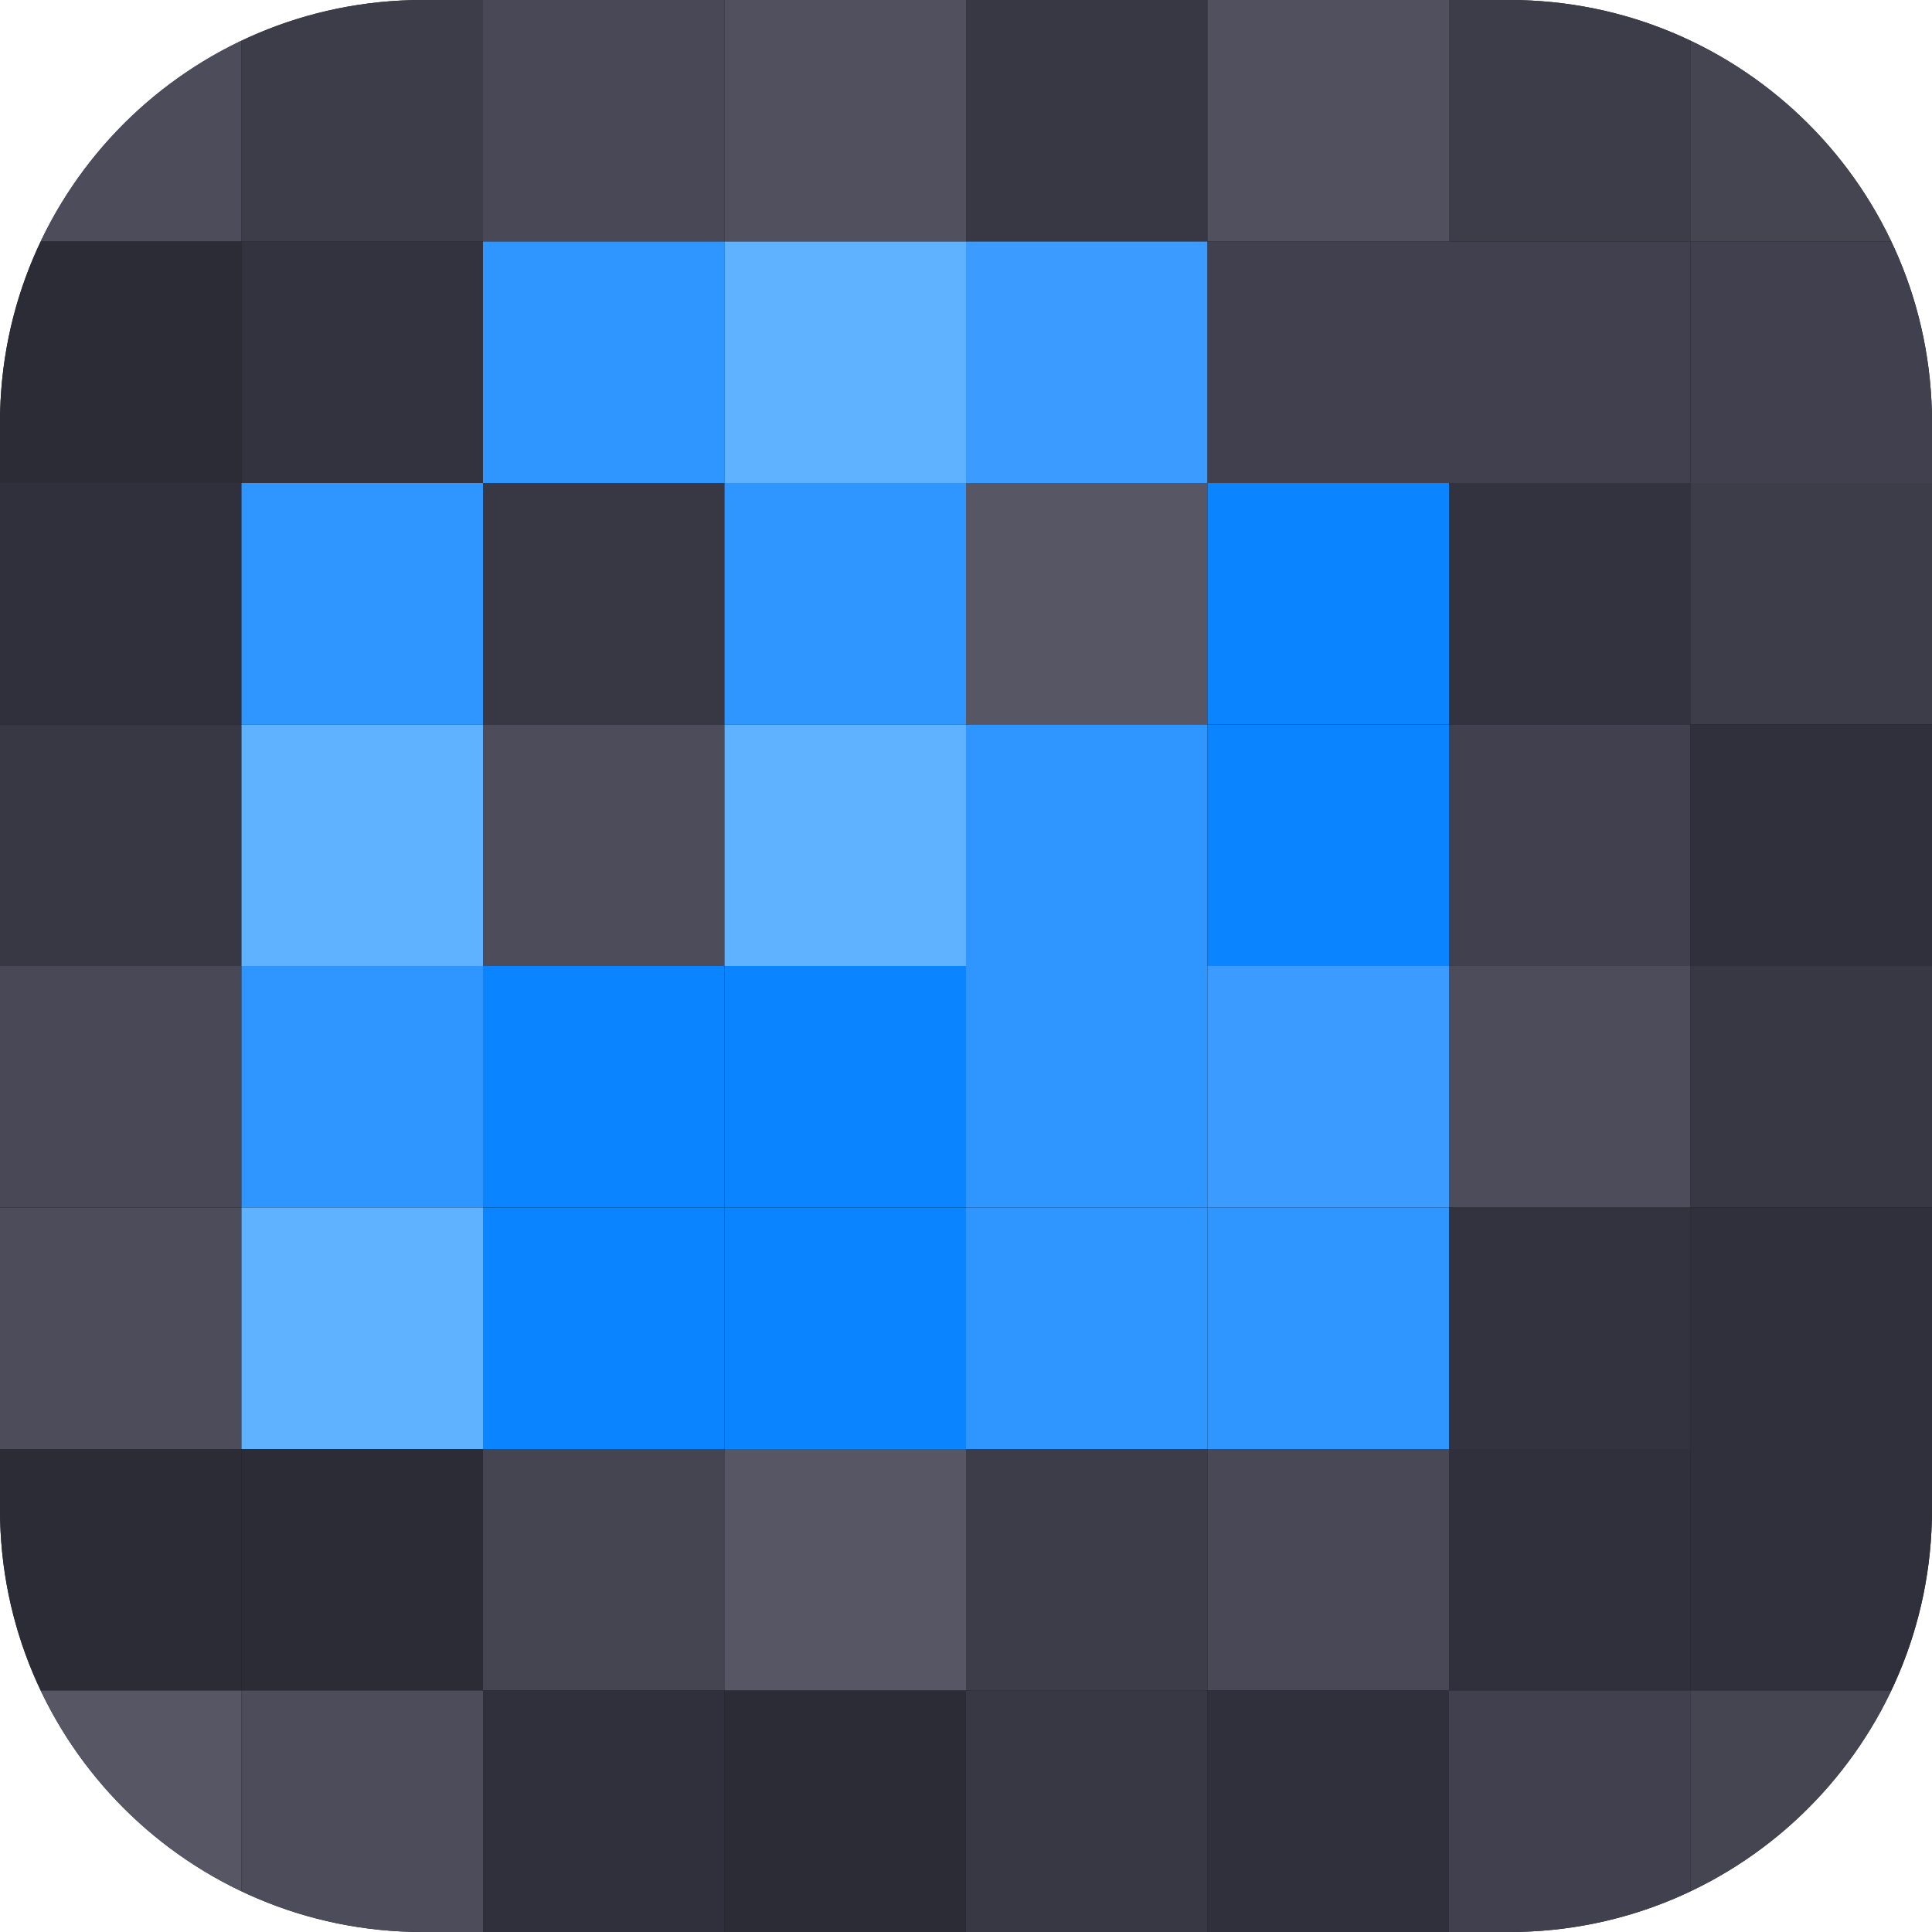
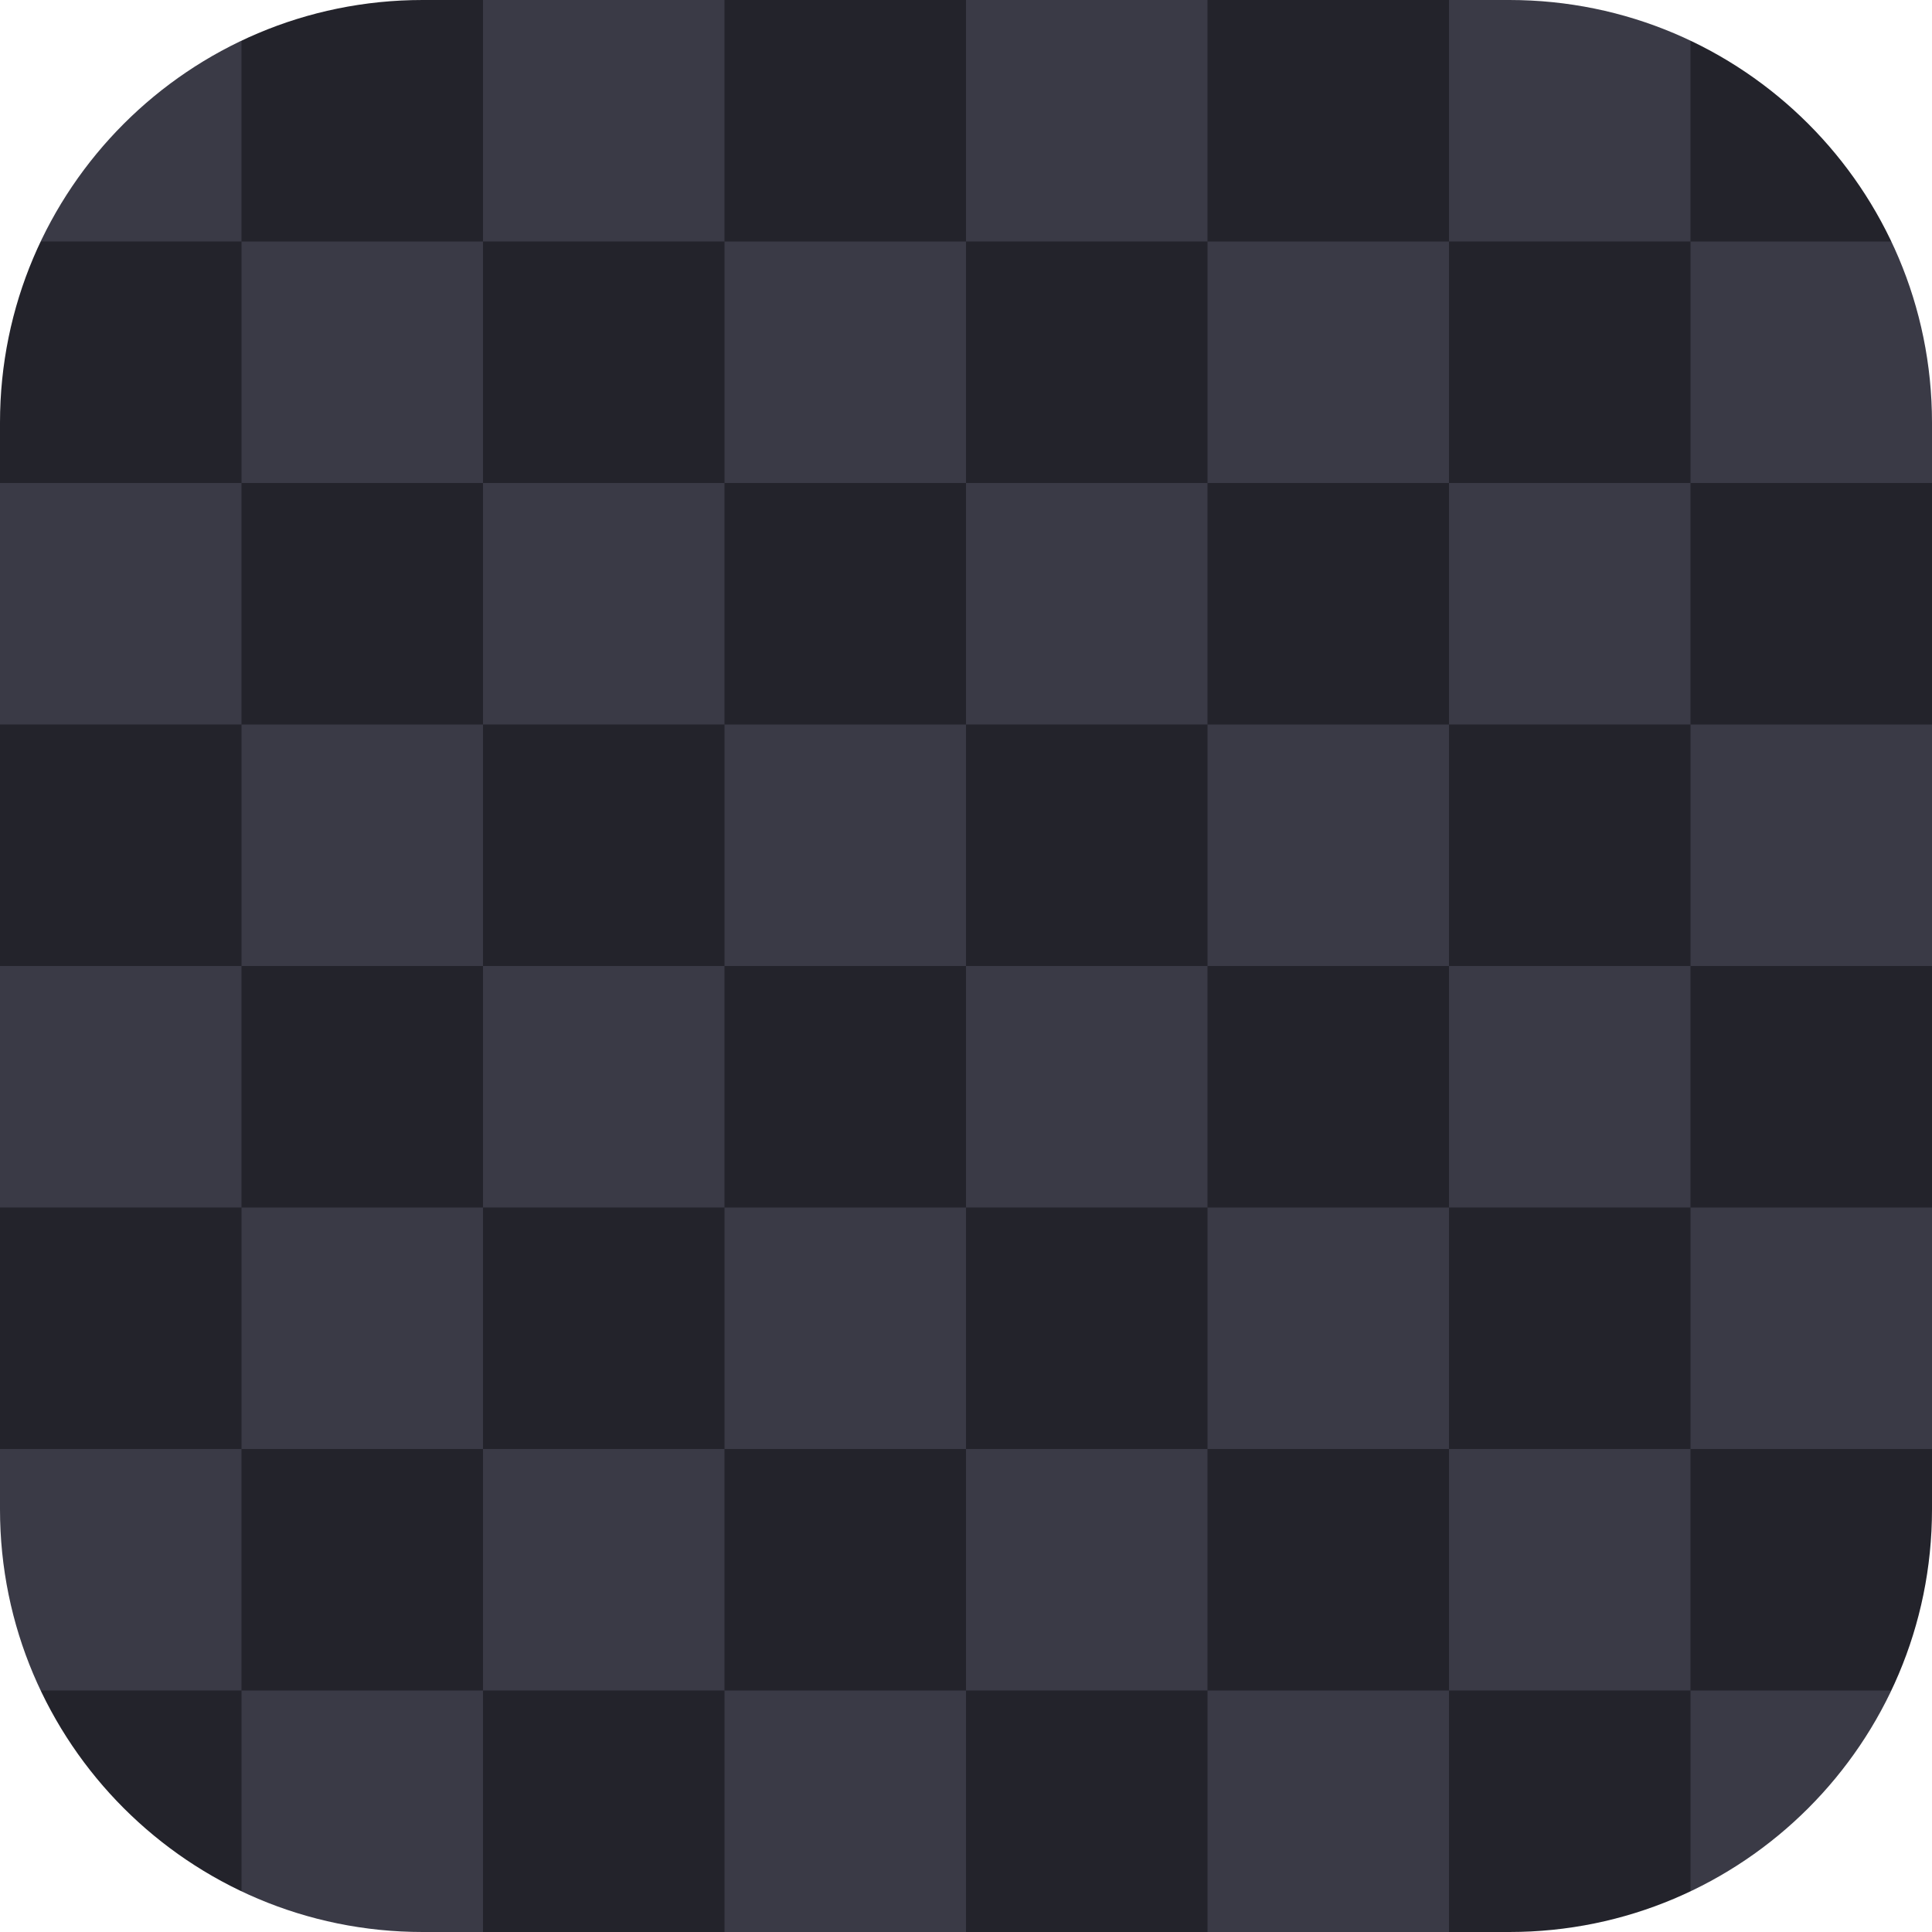
<svg xmlns="http://www.w3.org/2000/svg" viewBox="0 0 512 512">
  <defs>
    <clipPath id="r">
      <rect width="512" height="512" rx="112" />
    </clipPath>
+     <pattern id="chk" width="128" height="128" patternUnits="userSpaceOnUse">
+       <rect width="128" height="128" fill="#23232b" />
+       <rect width="64" height="64" fill="#3a3a46" />
+       <rect x="64" y="64" width="64" height="64" fill="#3a3a46" />
+     </pattern>
  </defs>
  <g clip-path="url(#r)">
-     <rect width="512" height="512" fill="#1a1a20" />
-     <rect x="0" y="0" width="64" height="64" fill="#4c4c5a" />
-     <rect x="64" y="0" width="64" height="64" fill="#3d3d4a" />
-     <rect x="128" y="0" width="64" height="64" fill="#484856" />
-     <rect x="192" y="0" width="64" height="64" fill="#50505e" />
-     <rect x="256" y="0" width="64" height="64" fill="#383844" />
-     <rect x="320" y="0" width="64" height="64" fill="#50505e" />
-     <rect x="384" y="0" width="64" height="64" fill="#3d3d4a" />
-     <rect x="448" y="0" width="64" height="64" fill="#454552" />
-     <rect x="0" y="64" width="64" height="64" fill="#2c2c36" />
-     <rect x="64" y="64" width="64" height="64" fill="#33333f" />
-     <rect x="128" y="64" width="64" height="64" fill="#2f96ff" />
-     <rect x="192" y="64" width="64" height="64" fill="#5eb2ff" />
-     <rect x="256" y="64" width="64" height="64" fill="#3b9bff" />
-     <rect x="320" y="64" width="64" height="64" fill="#40404e" />
-     <rect x="384" y="64" width="64" height="64" fill="#40404e" />
-     <rect x="448" y="64" width="64" height="64" fill="#40404e" />
-     <rect x="0" y="128" width="64" height="64" fill="#30303c" />
-     <rect x="64" y="128" width="64" height="64" fill="#2f96ff" />
-     <rect x="128" y="128" width="64" height="64" fill="#383844" />
-     <rect x="192" y="128" width="64" height="64" fill="#2f96ff" />
-     <rect x="256" y="128" width="64" height="64" fill="#565664" />
-     <rect x="320" y="128" width="64" height="64" fill="#0a84ff" />
-     <rect x="384" y="128" width="64" height="64" fill="#33333f" />
-     <rect x="448" y="128" width="64" height="64" fill="#3d3d4a" />
-     <rect x="0" y="192" width="64" height="64" fill="#383844" />
-     <rect x="64" y="192" width="64" height="64" fill="#5eb2ff" />
-     <rect x="128" y="192" width="64" height="64" fill="#4c4c5a" />
-     <rect x="192" y="192" width="64" height="64" fill="#5eb2ff" />
-     <rect x="256" y="192" width="64" height="64" fill="#2f96ff" />
-     <rect x="320" y="192" width="64" height="64" fill="#0a84ff" />
-     <rect x="384" y="192" width="64" height="64" fill="#40404e" />
-     <rect x="448" y="192" width="64" height="64" fill="#30303c" />
-     <rect x="0" y="256" width="64" height="64" fill="#484856" />
-     <rect x="64" y="256" width="64" height="64" fill="#2f96ff" />
-     <rect x="128" y="256" width="64" height="64" fill="#0a84ff" />
-     <rect x="192" y="256" width="64" height="64" fill="#0a84ff" />
-     <rect x="256" y="256" width="64" height="64" fill="#2f96ff" />
-     <rect x="320" y="256" width="64" height="64" fill="#3b9bff" />
-     <rect x="384" y="256" width="64" height="64" fill="#4c4c5a" />
-     <rect x="448" y="256" width="64" height="64" fill="#383844" />
-     <rect x="0" y="320" width="64" height="64" fill="#4c4c5a" />
-     <rect x="64" y="320" width="64" height="64" fill="#5eb2ff" />
-     <rect x="128" y="320" width="64" height="64" fill="#0a84ff" />
-     <rect x="192" y="320" width="64" height="64" fill="#0a84ff" />
-     <rect x="256" y="320" width="64" height="64" fill="#2f96ff" />
-     <rect x="320" y="320" width="64" height="64" fill="#2f96ff" />
-     <rect x="384" y="320" width="64" height="64" fill="#33333f" />
-     <rect x="448" y="320" width="64" height="64" fill="#30303c" />
-     <rect x="0" y="384" width="64" height="64" fill="#2c2c36" />
-     <rect x="64" y="384" width="64" height="64" fill="#2c2c36" />
-     <rect x="128" y="384" width="64" height="64" fill="#454552" />
-     <rect x="192" y="384" width="64" height="64" fill="#565664" />
-     <rect x="256" y="384" width="64" height="64" fill="#3d3d4a" />
-     <rect x="320" y="384" width="64" height="64" fill="#484856" />
-     <rect x="384" y="384" width="64" height="64" fill="#30303c" />
-     <rect x="448" y="384" width="64" height="64" fill="#30303c" />
-     <rect x="0" y="448" width="64" height="64" fill="#565664" />
-     <rect x="64" y="448" width="64" height="64" fill="#4c4c5a" />
-     <rect x="128" y="448" width="64" height="64" fill="#30303c" />
-     <rect x="192" y="448" width="64" height="64" fill="#2c2c36" />
-     <rect x="256" y="448" width="64" height="64" fill="#383844" />
-     <rect x="320" y="448" width="64" height="64" fill="#30303c" />
-     <rect x="384" y="448" width="64" height="64" fill="#40404e" />
-     <rect x="448" y="448" width="64" height="64" fill="#454552" />
+     <rect width="512" height="512" fill="url(#chk)" />
  </g>
</svg>
